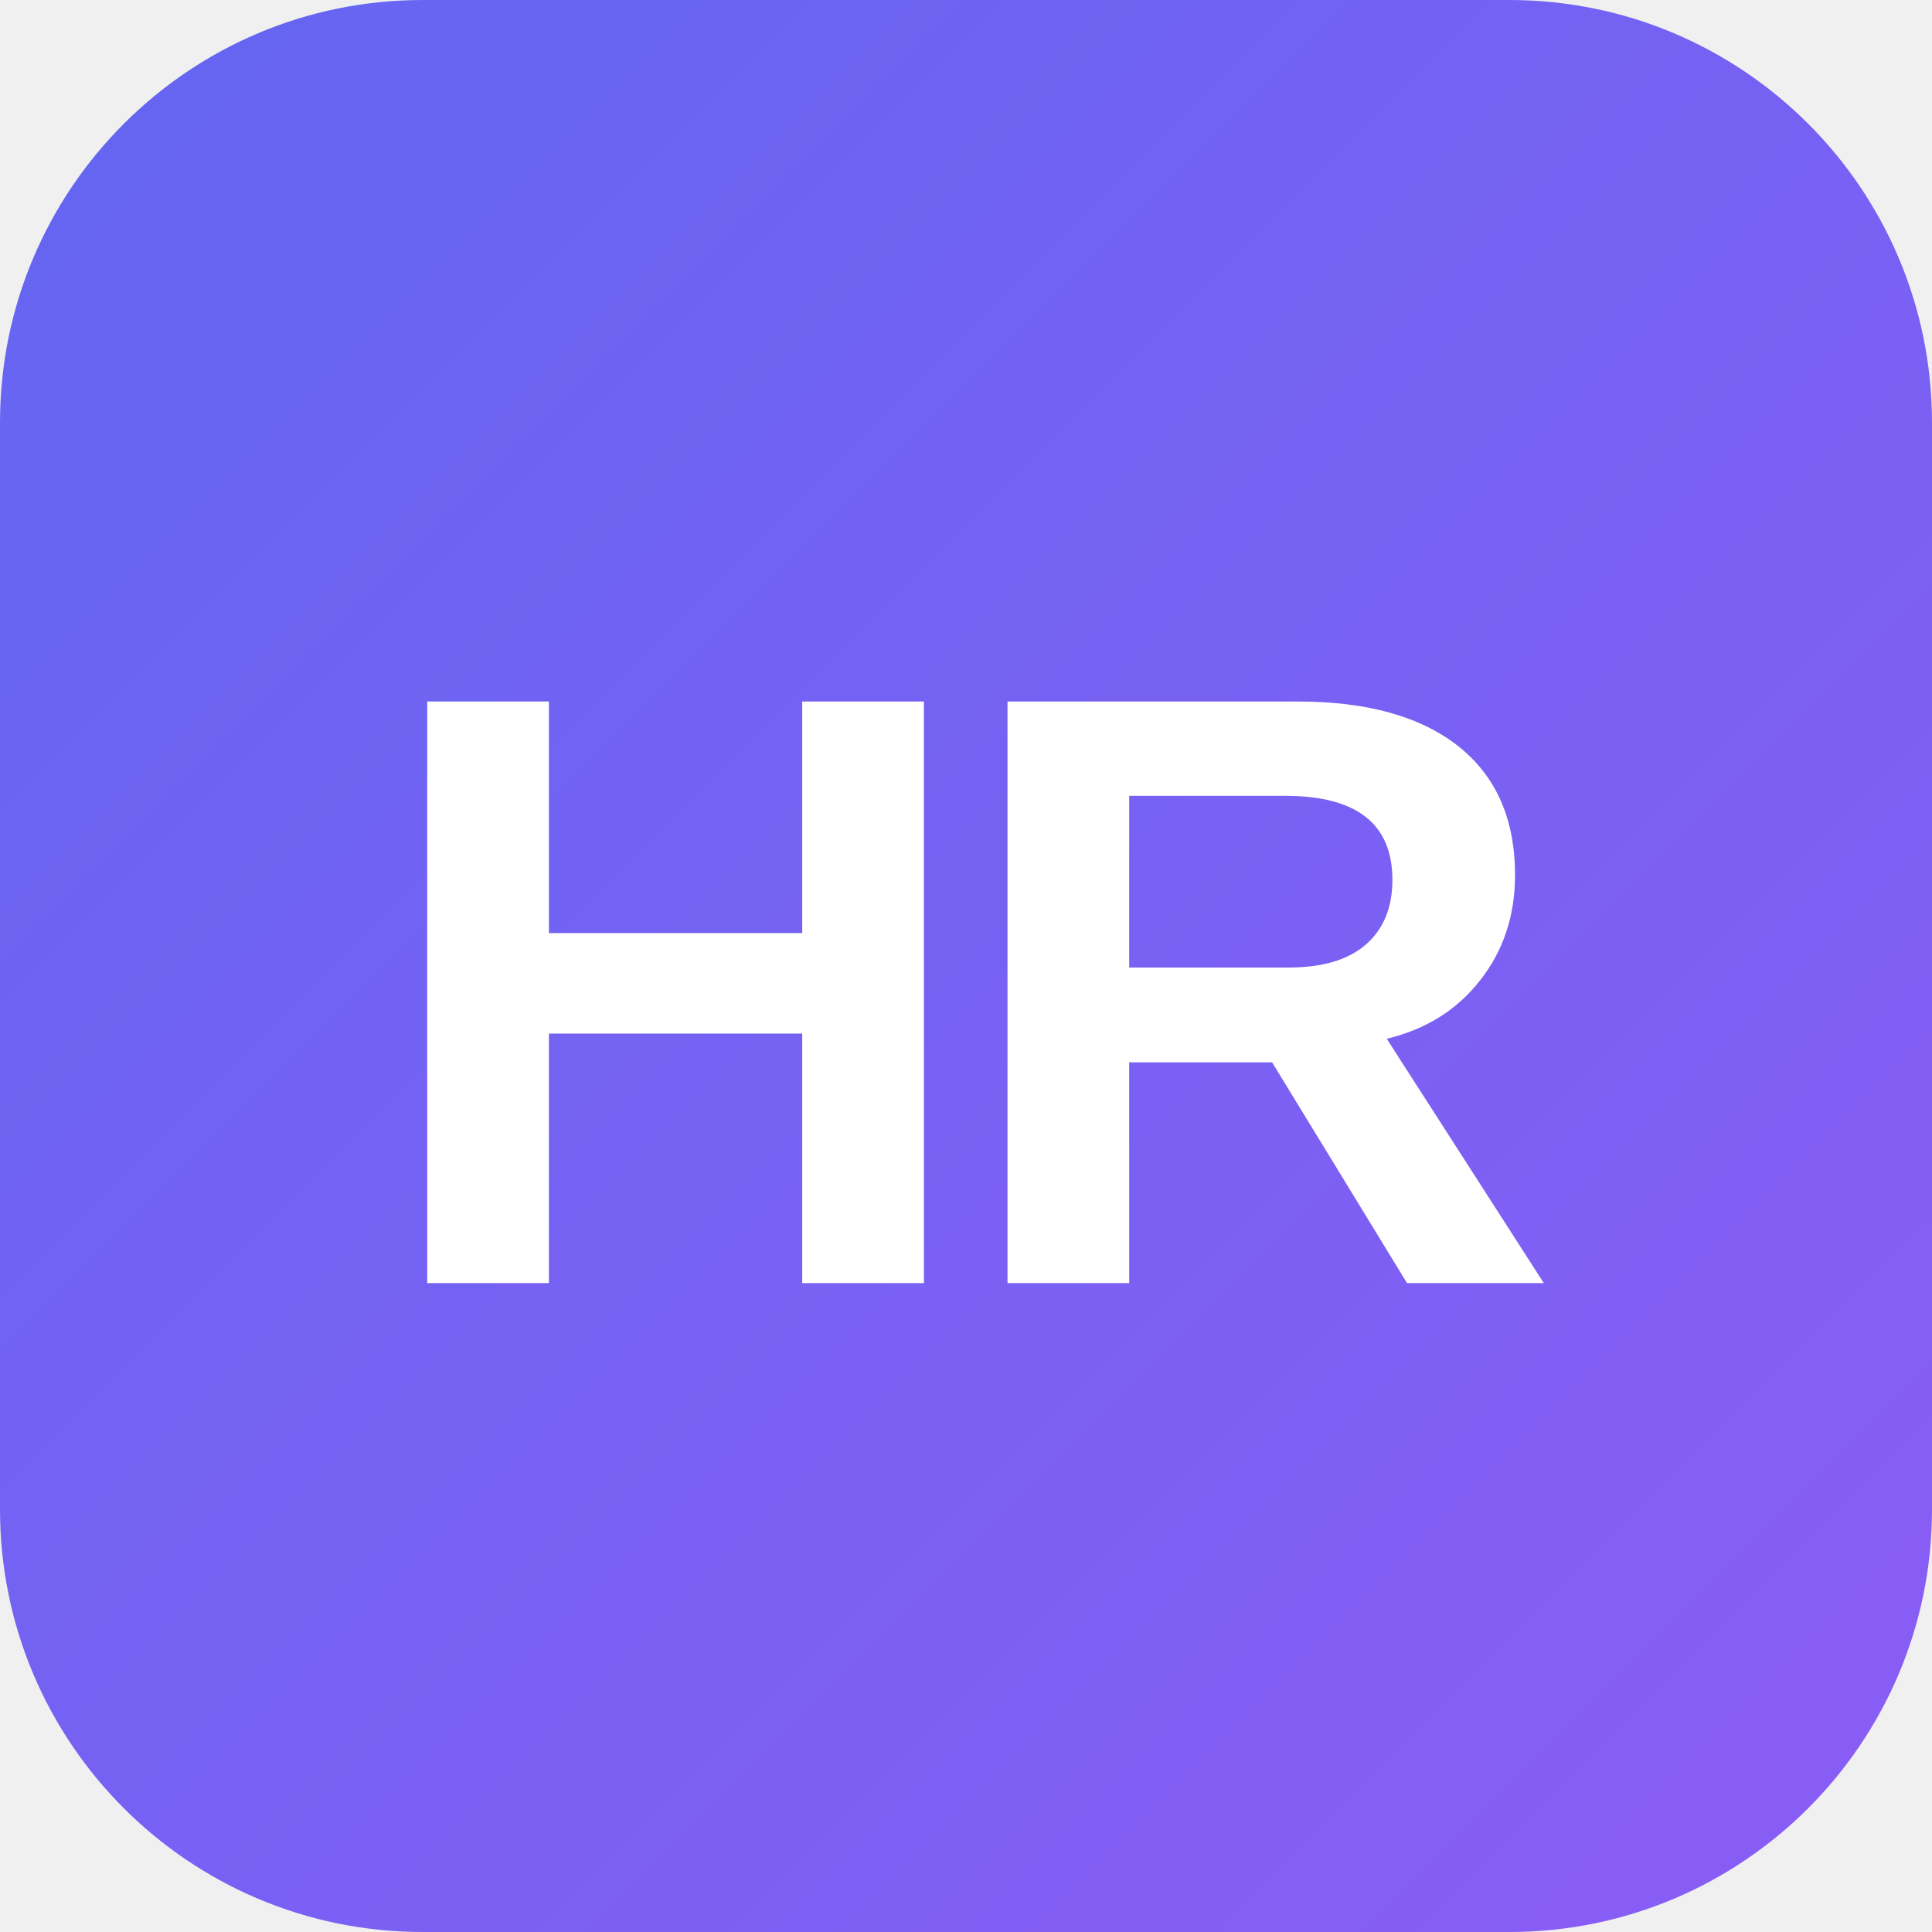
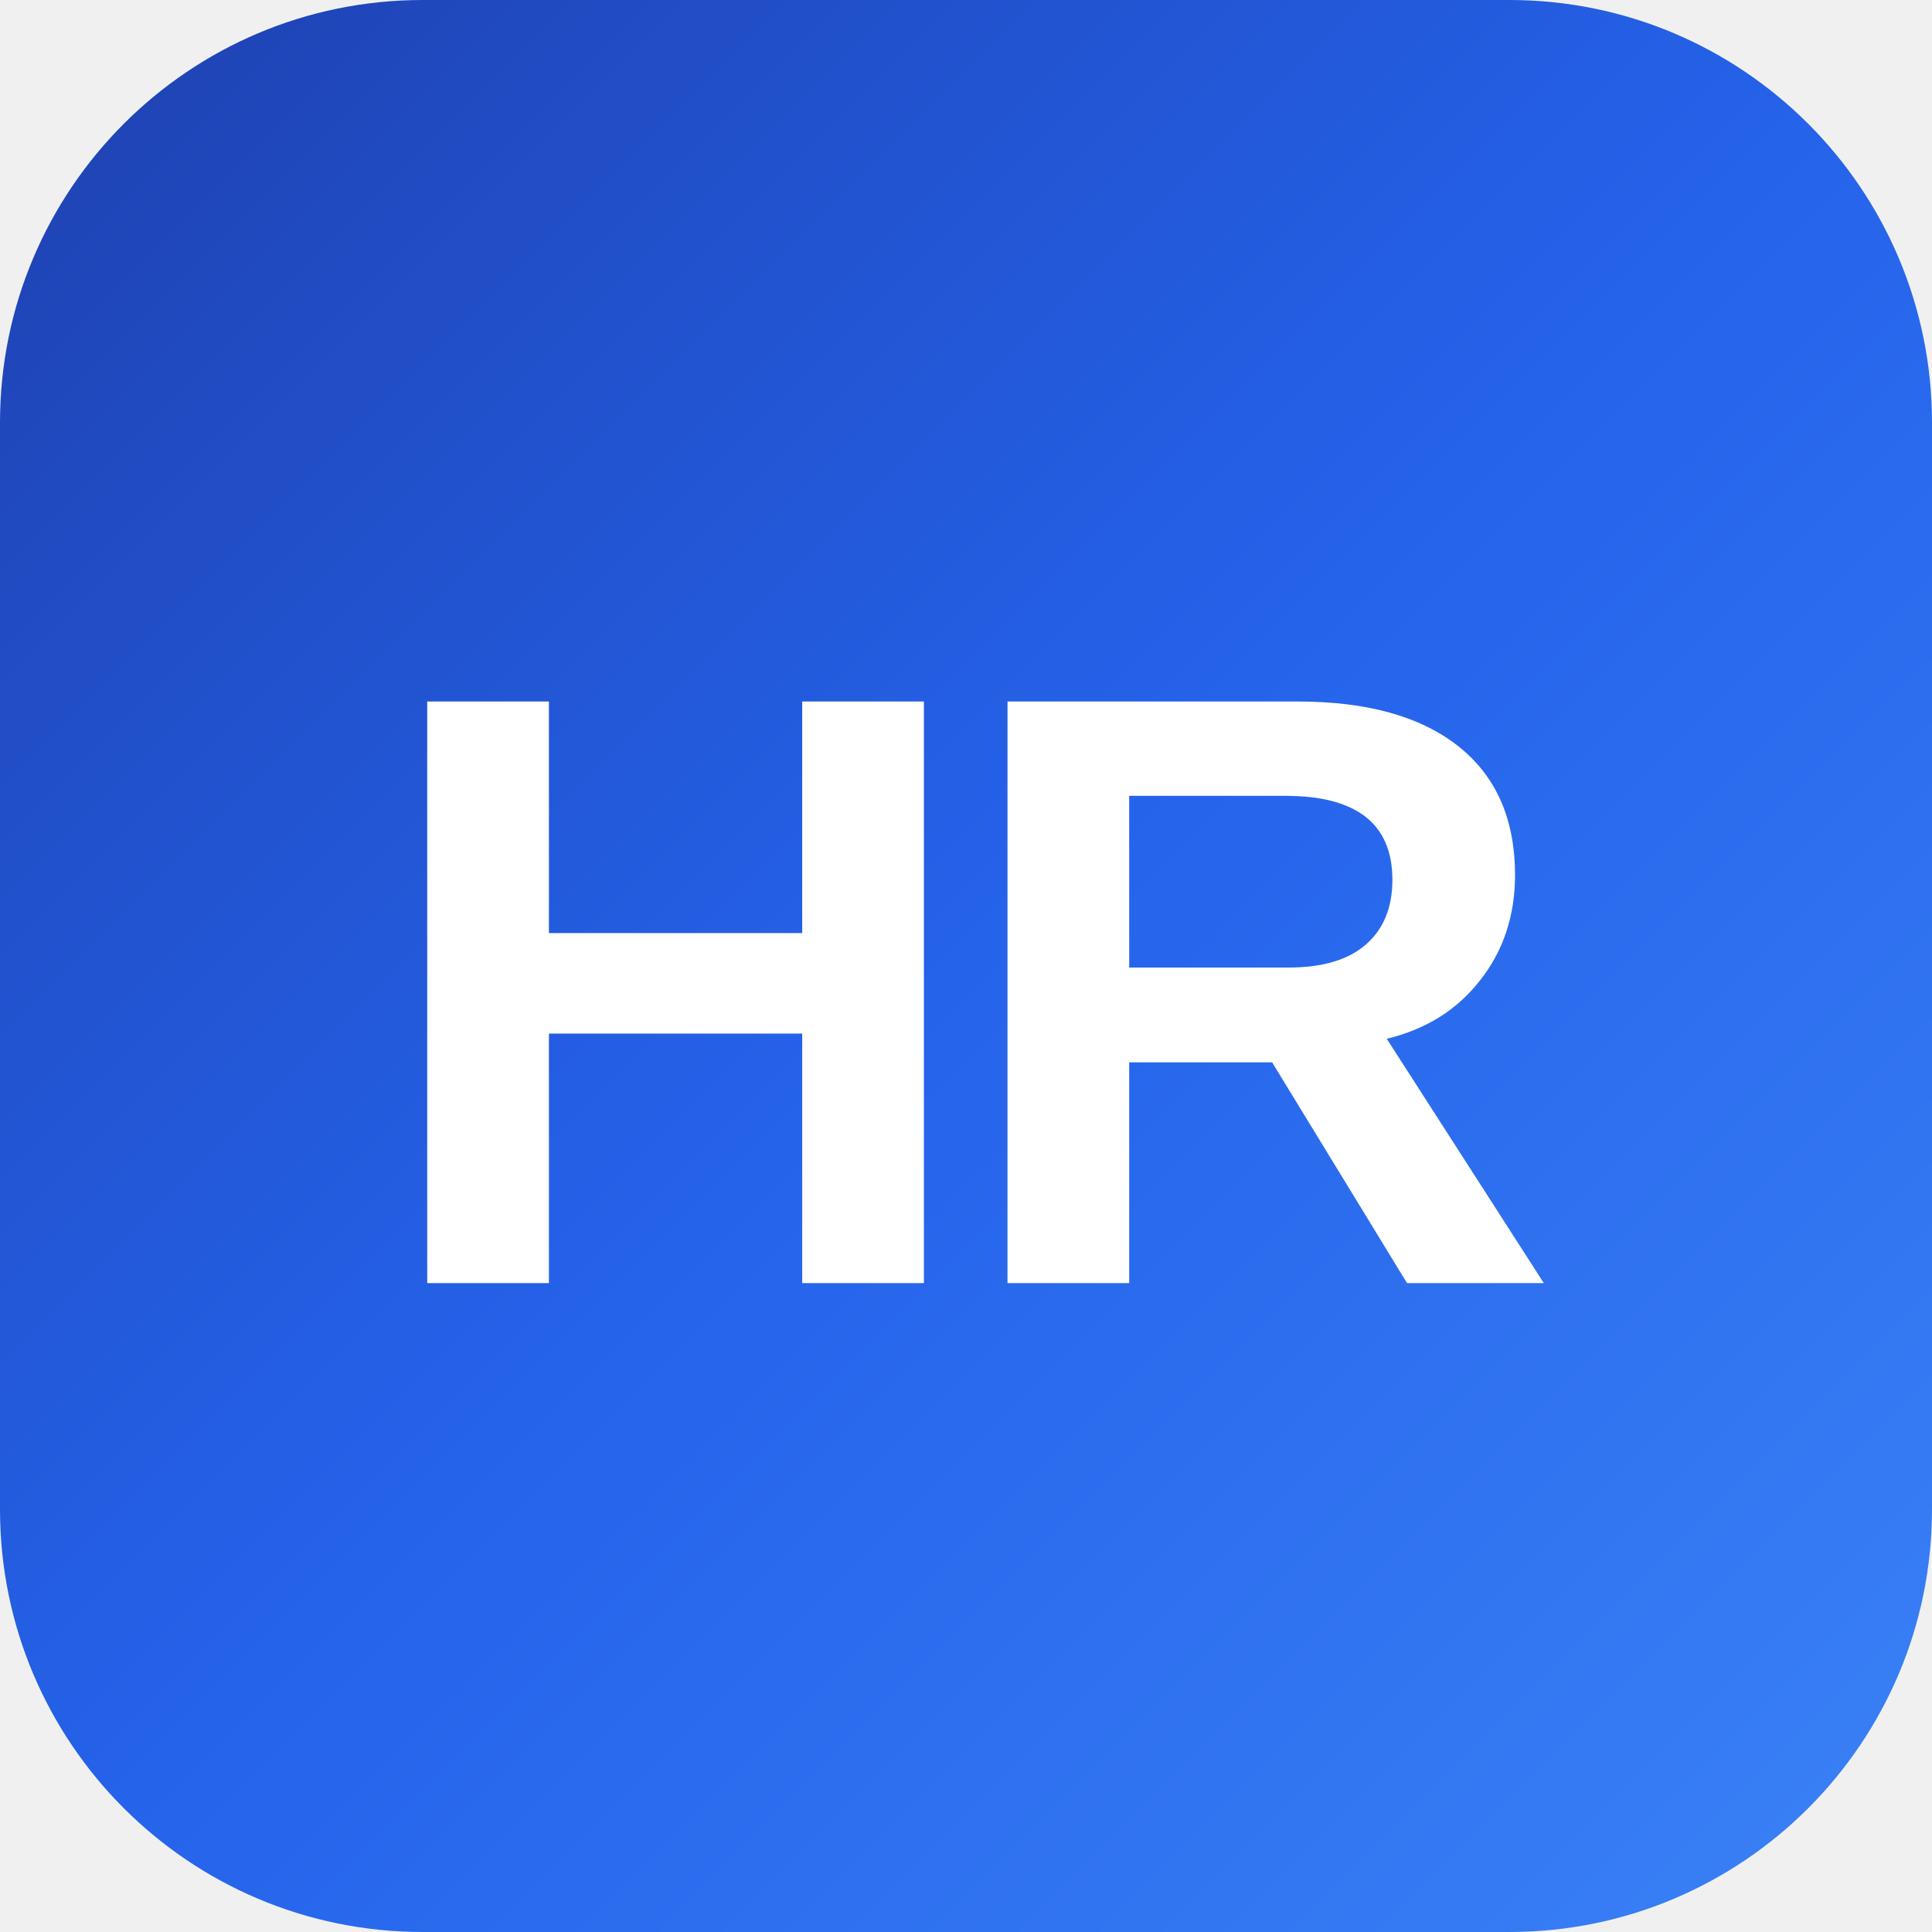
<svg xmlns="http://www.w3.org/2000/svg" viewBox="0 0 64 64">
  <defs>
    <linearGradient id="bg" x1="0%" y1="0%" x2="100%" y2="100%">
-       <stop offset="0%" stop-color="#6366f1" />
-       <stop offset="100%" stop-color="#8b5cf6" />
+       <stop offset="0%" stop-color="#1e40af" />
+       <stop offset="50%" stop-color="#2563eb" />
+       <stop offset="100%" stop-color="#3b82f6" />
    </linearGradient>
  </defs>
  <rect width="64" height="64" rx="14" fill="url(#bg)" />
  <text x="50%" y="54%" dominant-baseline="middle" text-anchor="middle" font-family="Arial Black, Arial, sans-serif" font-weight="900" font-size="28" fill="white" letter-spacing="-1">HR</text>
</svg>
